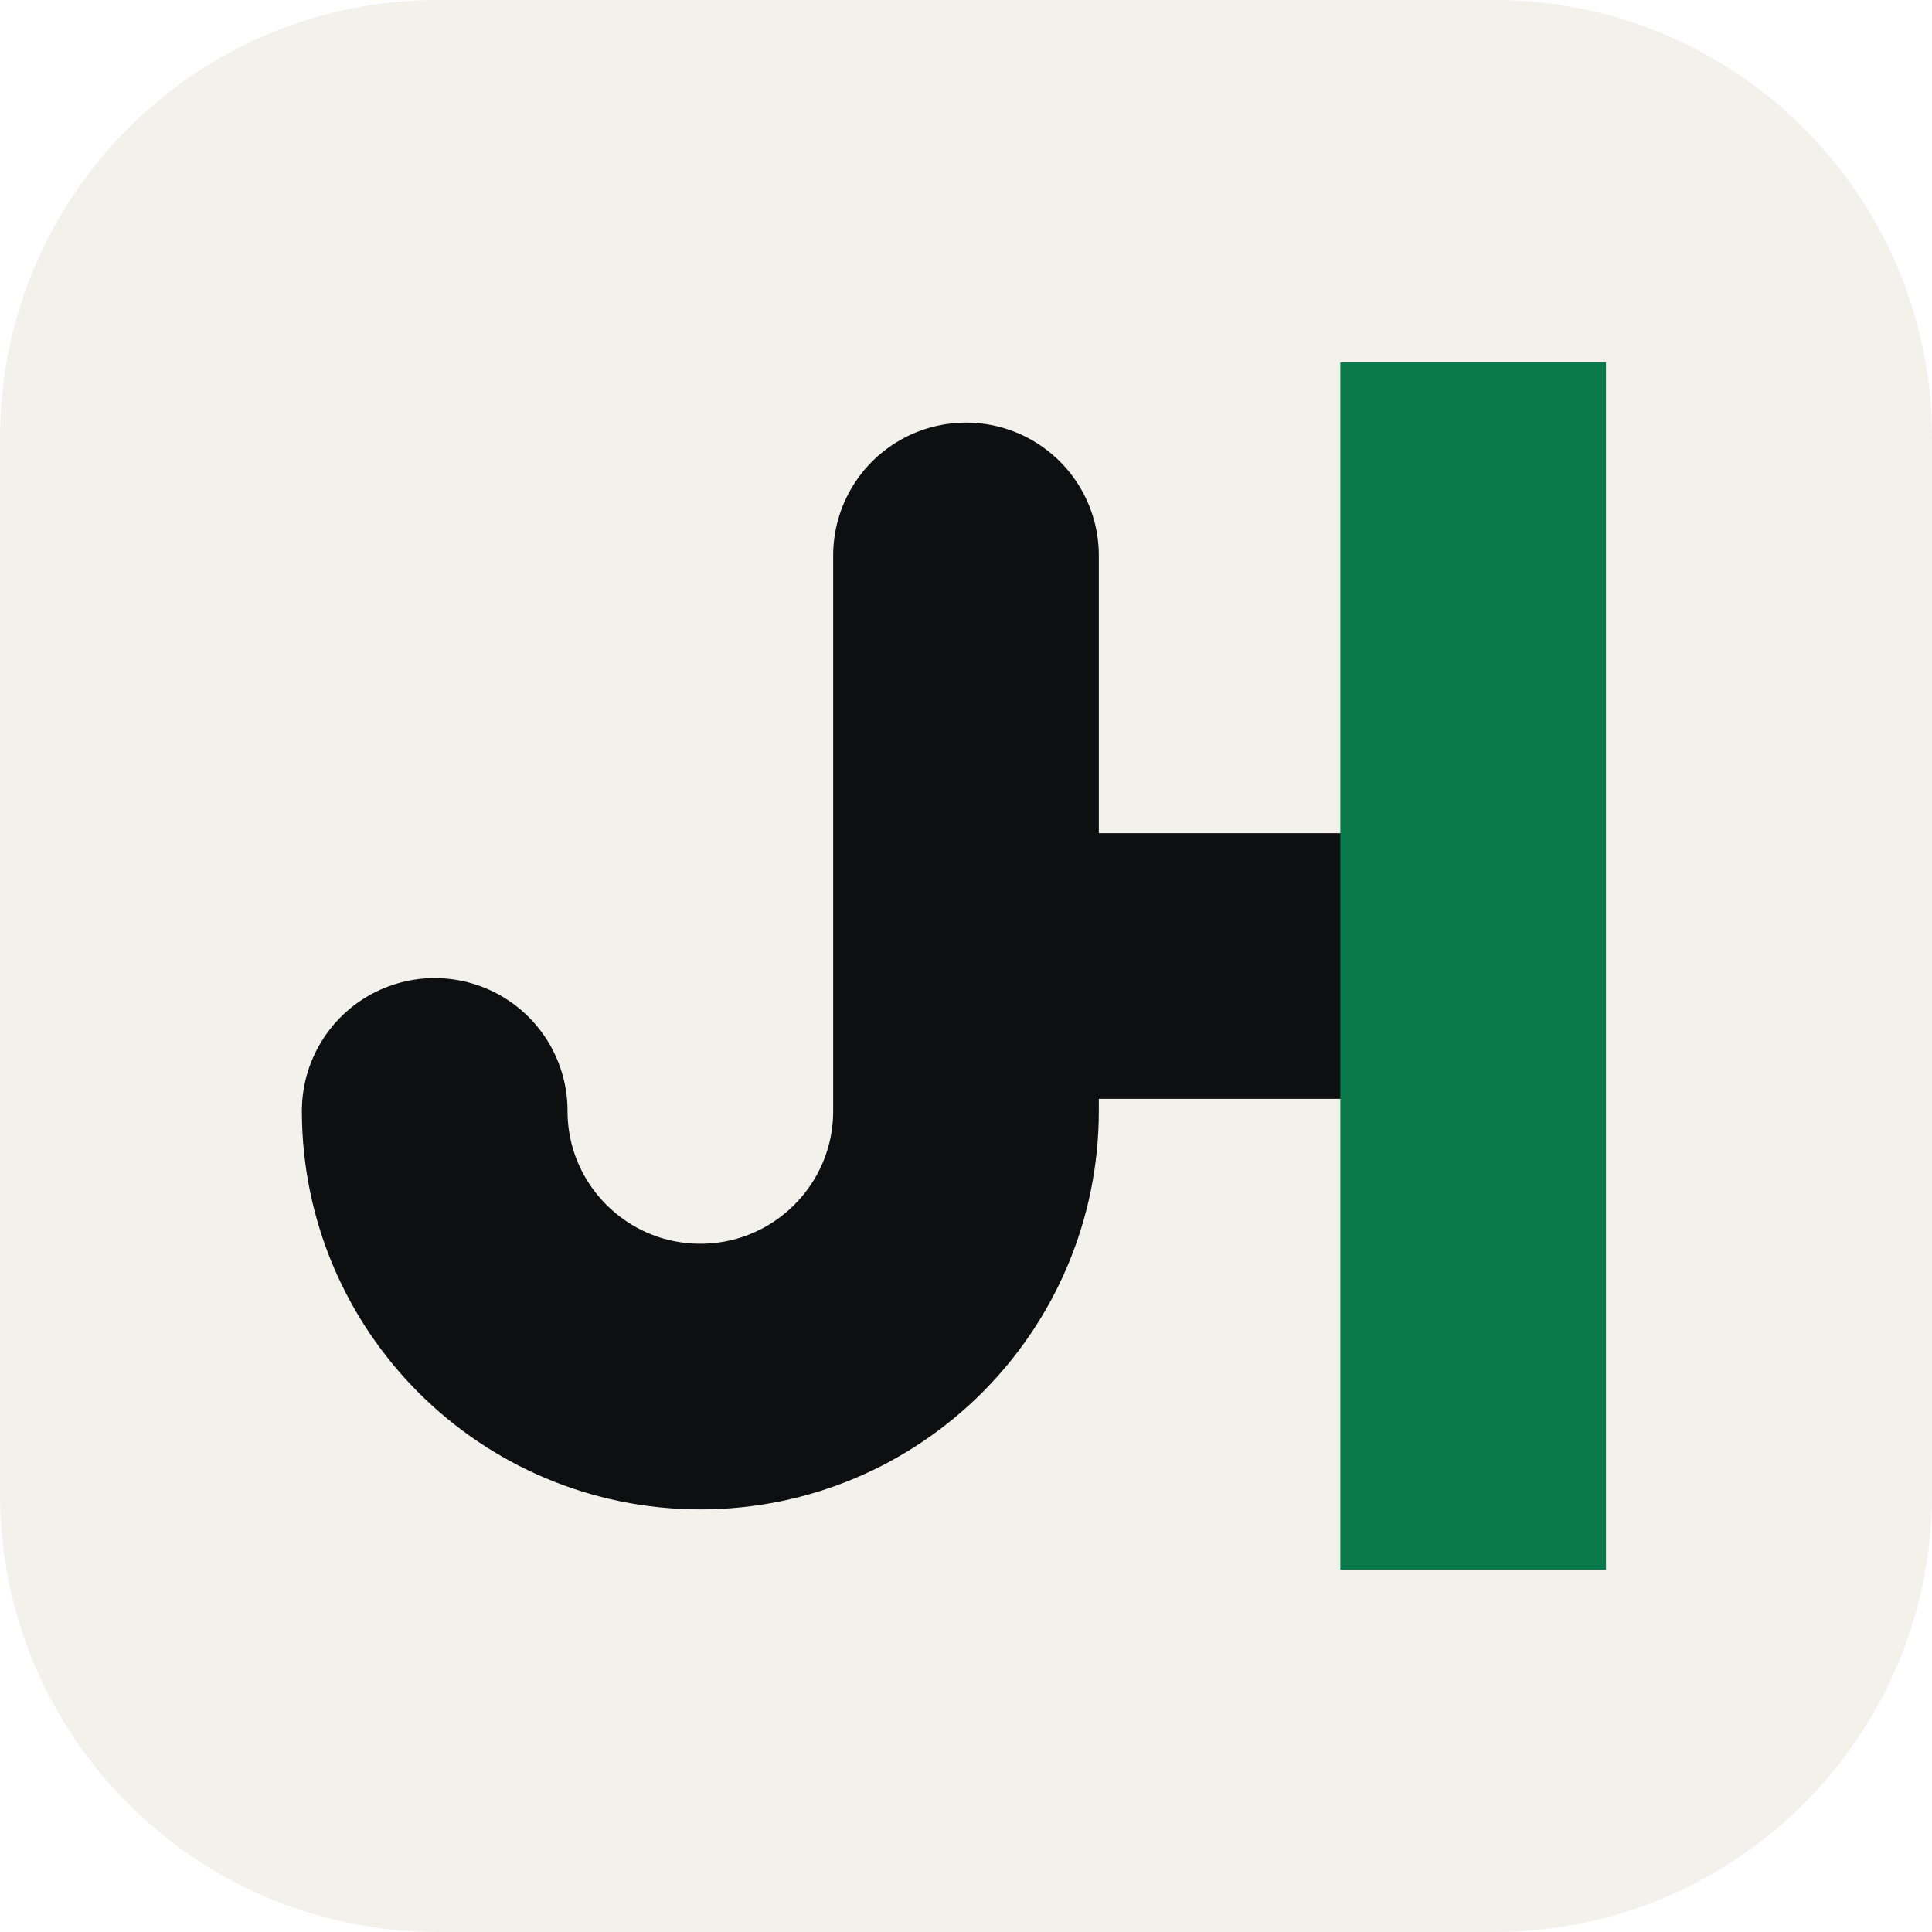
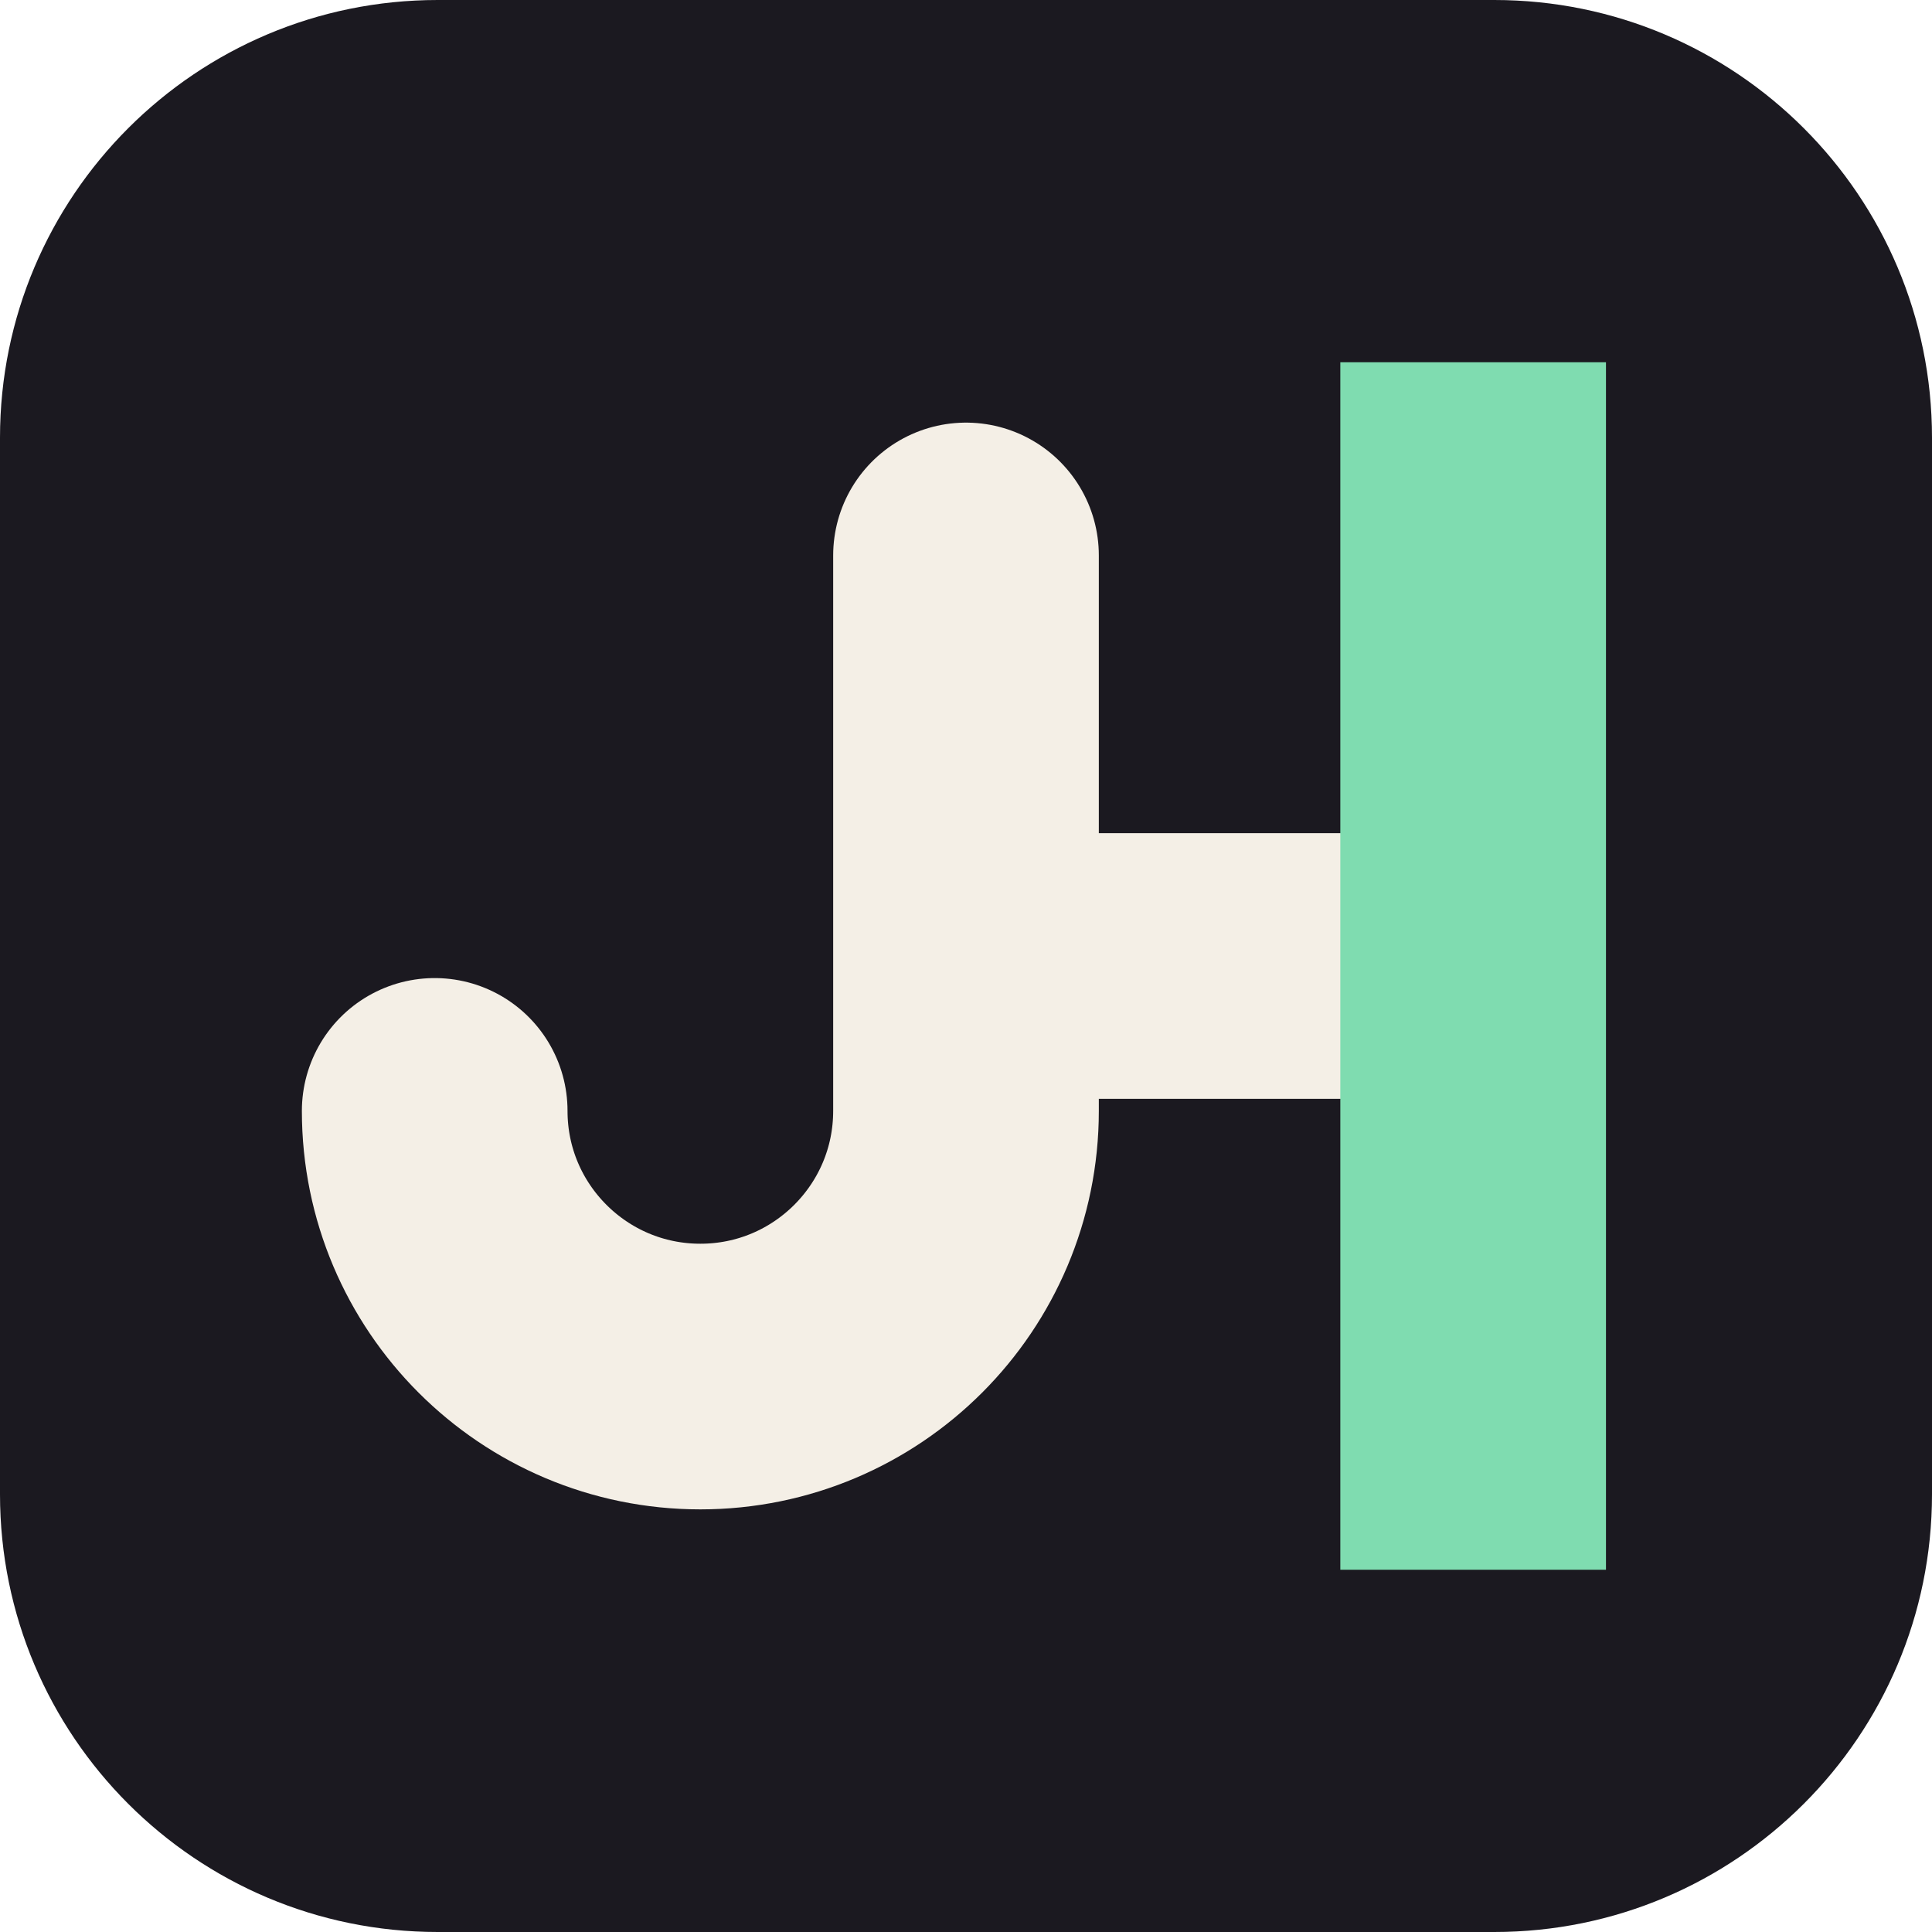
<svg xmlns="http://www.w3.org/2000/svg" viewBox="0 0 64 64" width="64" height="64">
-   <rect width="64" height="64" rx="14.5" fill="#f2f1ec" />
+   <rect width="64" height="64" rx="14.5" fill="#1b1920" />
  <g transform="translate(6.4 6.4) scale(0.8)">
-     <path d="M10 38A11 11 0 0 0 32 38V15" fill="none" stroke="#0e0f11" stroke-width="11" stroke-linecap="round" stroke-linejoin="round" />
-     <path d="M32 32H53" fill="none" stroke="#0e0f11" stroke-width="11" />
-     <path d="M53 7V57" fill="none" stroke="#0b7a4b" stroke-width="11" />
+     <path d="M10 38A11 11 0 0 0 32 38V15" fill="none" stroke="#f4efe6" stroke-width="11" stroke-linecap="round" stroke-linejoin="round" />
+     <path d="M32 32H53" fill="none" stroke="#f4efe6" stroke-width="11" />
+     <path d="M53 7V57" fill="none" stroke="#7fdcb0" stroke-width="11" />
  </g>
</svg>
